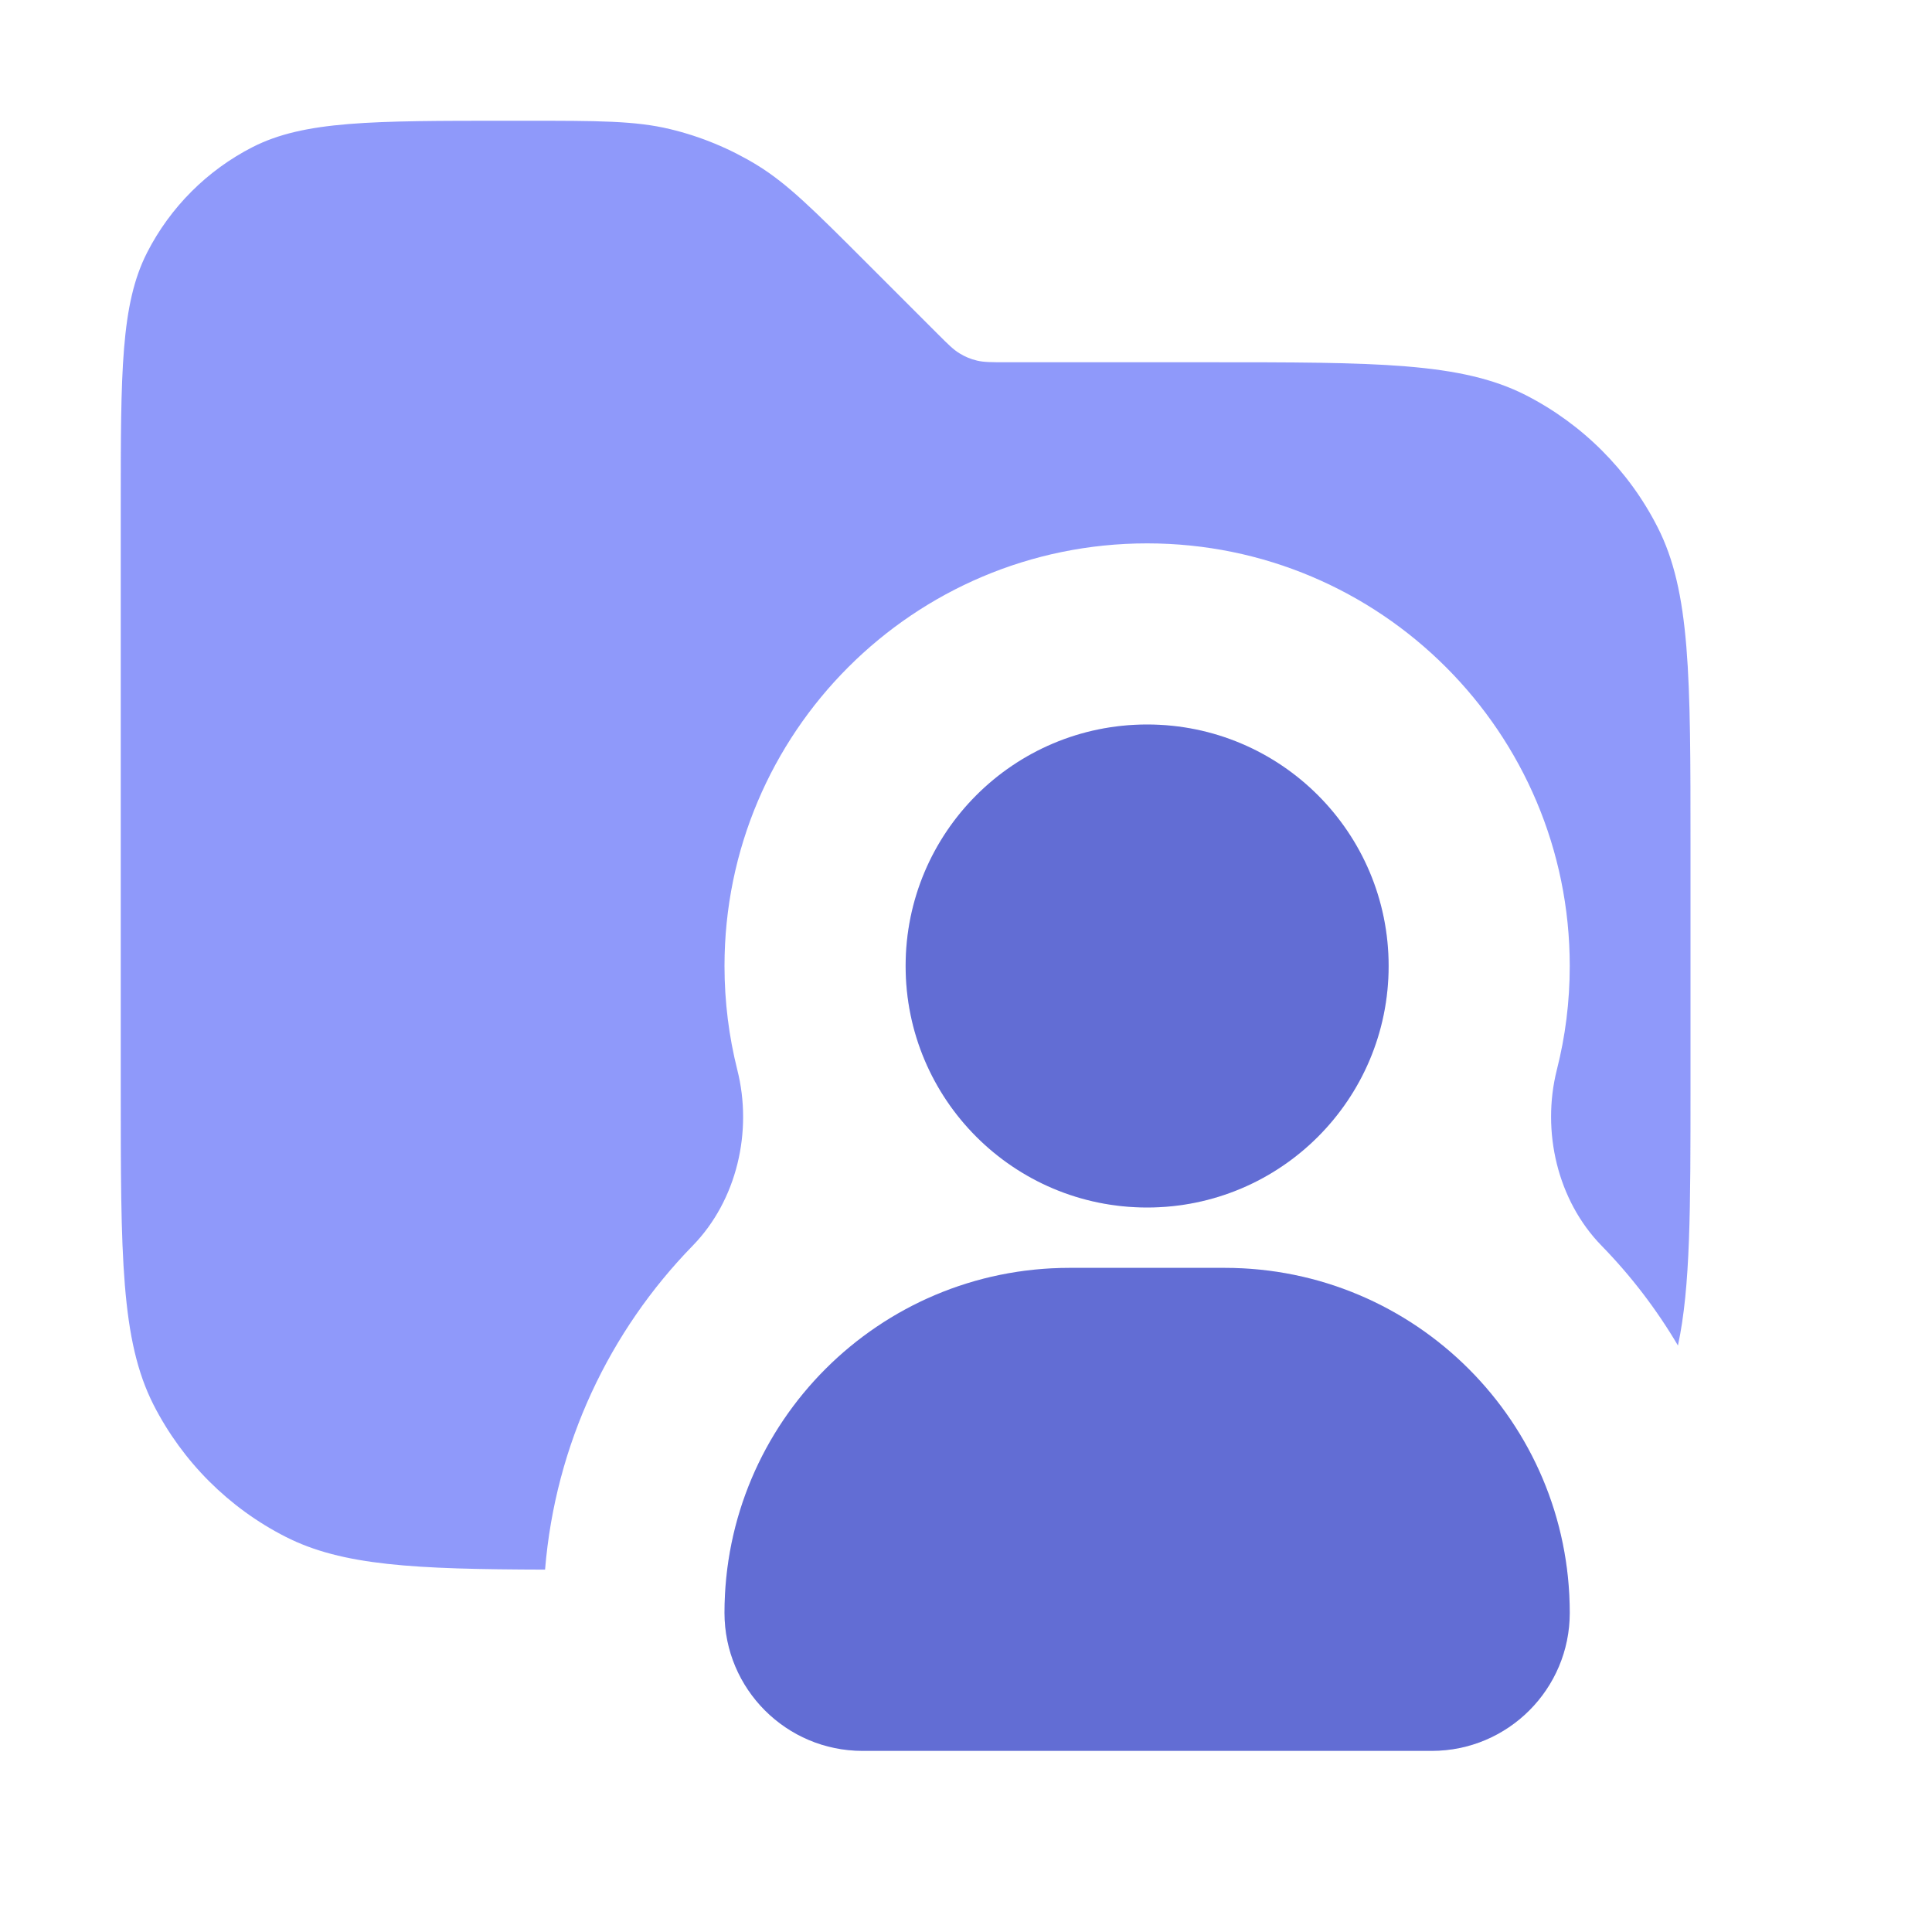
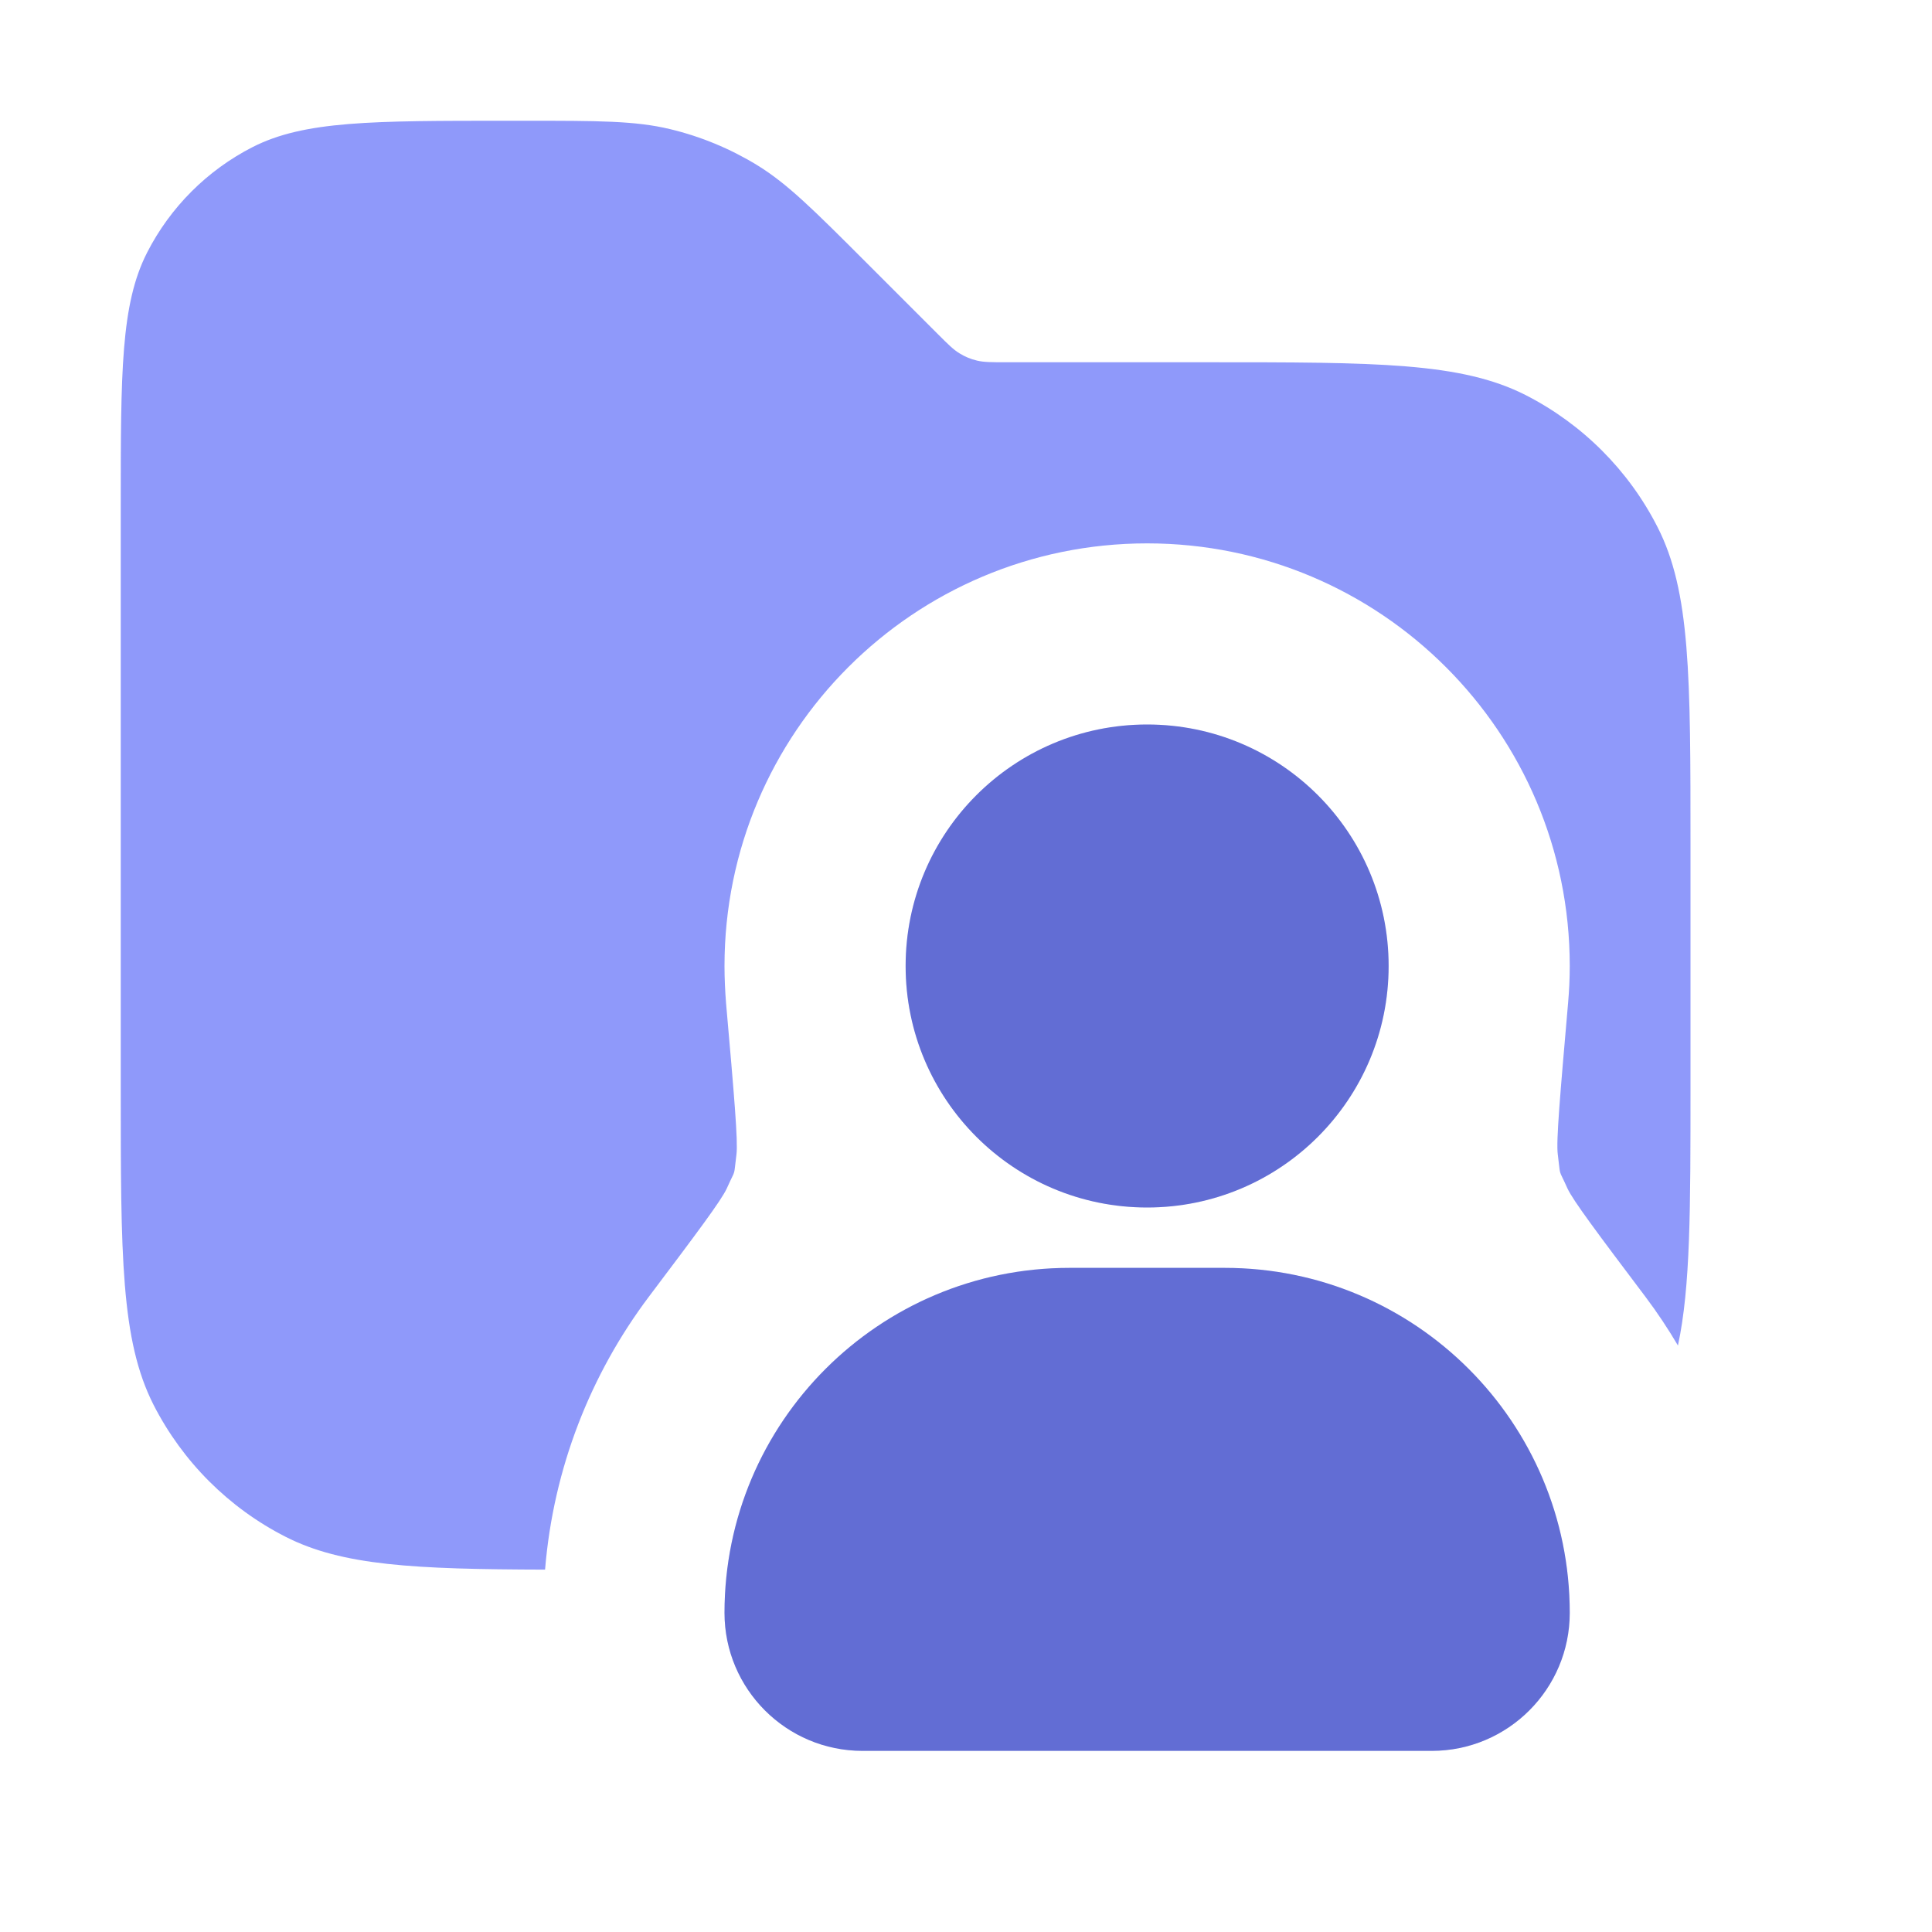
<svg xmlns="http://www.w3.org/2000/svg" width="16" height="16" viewBox="0 0 16 16" fill="none">
-   <path opacity="0.8" fill-rule="evenodd" clip-rule="evenodd" d="M1 4.2V9C1 10.4 1 11.1 1.272 11.635C1.512 12.105 1.895 12.488 2.365 12.727C2.834 12.966 3.43 12.996 4.514 12.999C4.599 11.959 5.049 11.022 5.736 10.317C6.103 9.941 6.235 9.369 6.106 8.86C6.037 8.585 6 8.297 6 8C6 6.067 7.567 4.5 9.5 4.5C11.433 4.5 13 6.067 13 8C13 8.297 12.963 8.585 12.893 8.86C12.765 9.369 12.897 9.941 13.264 10.317C13.506 10.565 13.719 10.843 13.896 11.143C14 10.661 14 10.014 14 9V7C14 5.6 14 4.9 13.727 4.365C13.488 3.895 13.105 3.512 12.635 3.272C12.1 3 11.4 3 10 3H8.331C8.209 3 8.148 3 8.09 2.986C8.039 2.974 7.991 2.954 7.946 2.926C7.895 2.895 7.852 2.852 7.766 2.766L7.766 2.766L7.766 2.766L7.172 2.172C6.739 1.739 6.523 1.523 6.271 1.368C6.047 1.231 5.803 1.13 5.548 1.069C5.26 1 4.955 1 4.343 1H4.2C3.08 1 2.52 1 2.092 1.218C1.716 1.41 1.41 1.716 1.218 2.092C1 2.52 1 3.08 1 4.2Z" fill="#7380F9" />
+   <path opacity="0.8" fill-rule="evenodd" clip-rule="evenodd" d="M1 4.2V9C1 10.4 1 11.1 1.272 11.635C1.512 12.105 1.895 12.488 2.365 12.727C2.834 12.966 3.43 12.996 4.514 12.999C4.583 12.156 4.892 11.38 5.372 10.741C5.773 10.209 5.973 9.942 6.019 9.842C6.06 9.75 6.074 9.73 6.08 9.707C6.086 9.685 6.086 9.661 6.099 9.561C6.113 9.452 6.08 9.071 6.013 8.309C6.005 8.207 6 8.104 6 8C6 6.067 7.567 4.5 9.5 4.5C11.433 4.5 13 6.067 13 8C13 8.104 12.995 8.207 12.986 8.309L12.986 8.309C12.92 9.071 12.886 9.452 12.901 9.561C12.914 9.661 12.914 9.685 12.92 9.707C12.926 9.73 12.94 9.75 12.981 9.842C13.027 9.942 13.227 10.209 13.628 10.741C13.725 10.87 13.814 11.004 13.896 11.143C14 10.661 14 10.014 14 9V7C14 5.6 14 4.9 13.727 4.365C13.488 3.895 13.105 3.512 12.635 3.272C12.1 3 11.4 3 10 3H8.331C8.209 3 8.148 3 8.09 2.986C8.039 2.974 7.991 2.954 7.946 2.926C7.895 2.895 7.852 2.852 7.766 2.766L7.766 2.766L7.766 2.766L7.172 2.172C6.739 1.739 6.523 1.523 6.271 1.368C6.047 1.231 5.803 1.13 5.548 1.069C5.26 1 4.955 1 4.343 1H4.2C3.08 1 2.52 1 2.092 1.218C1.716 1.41 1.41 1.716 1.218 2.092C1 2.52 1 3.08 1 4.2Z" fill="#7380F9" />
  <path fill-rule="evenodd" clip-rule="evenodd" d="M9.5 6C8.395 6 7.5 6.895 7.5 8C7.5 9.105 8.395 10 9.5 10C10.605 10 11.5 9.105 11.5 8C11.5 6.895 10.605 6 9.5 6ZM6 13.357C6 11.779 7.279 10.5 8.857 10.5H10.143C11.721 10.5 13 11.779 13 13.357C13 13.988 12.488 14.5 11.857 14.5H7.143C6.512 14.5 6 13.988 6 13.357Z" fill="#7380F9" />
  <path fill-rule="evenodd" clip-rule="evenodd" d="M9.5 6C8.395 6 7.5 6.895 7.5 8C7.5 9.105 8.395 10 9.5 10C10.605 10 11.5 9.105 11.5 8C11.5 6.895 10.605 6 9.5 6ZM6 13.357C6 11.779 7.279 10.5 8.857 10.5H10.143C11.721 10.5 13 11.779 13 13.357C13 13.988 12.488 14.5 11.857 14.5H7.143C6.512 14.5 6 13.988 6 13.357Z" fill="black" fill-opacity="0.15" />
</svg>
